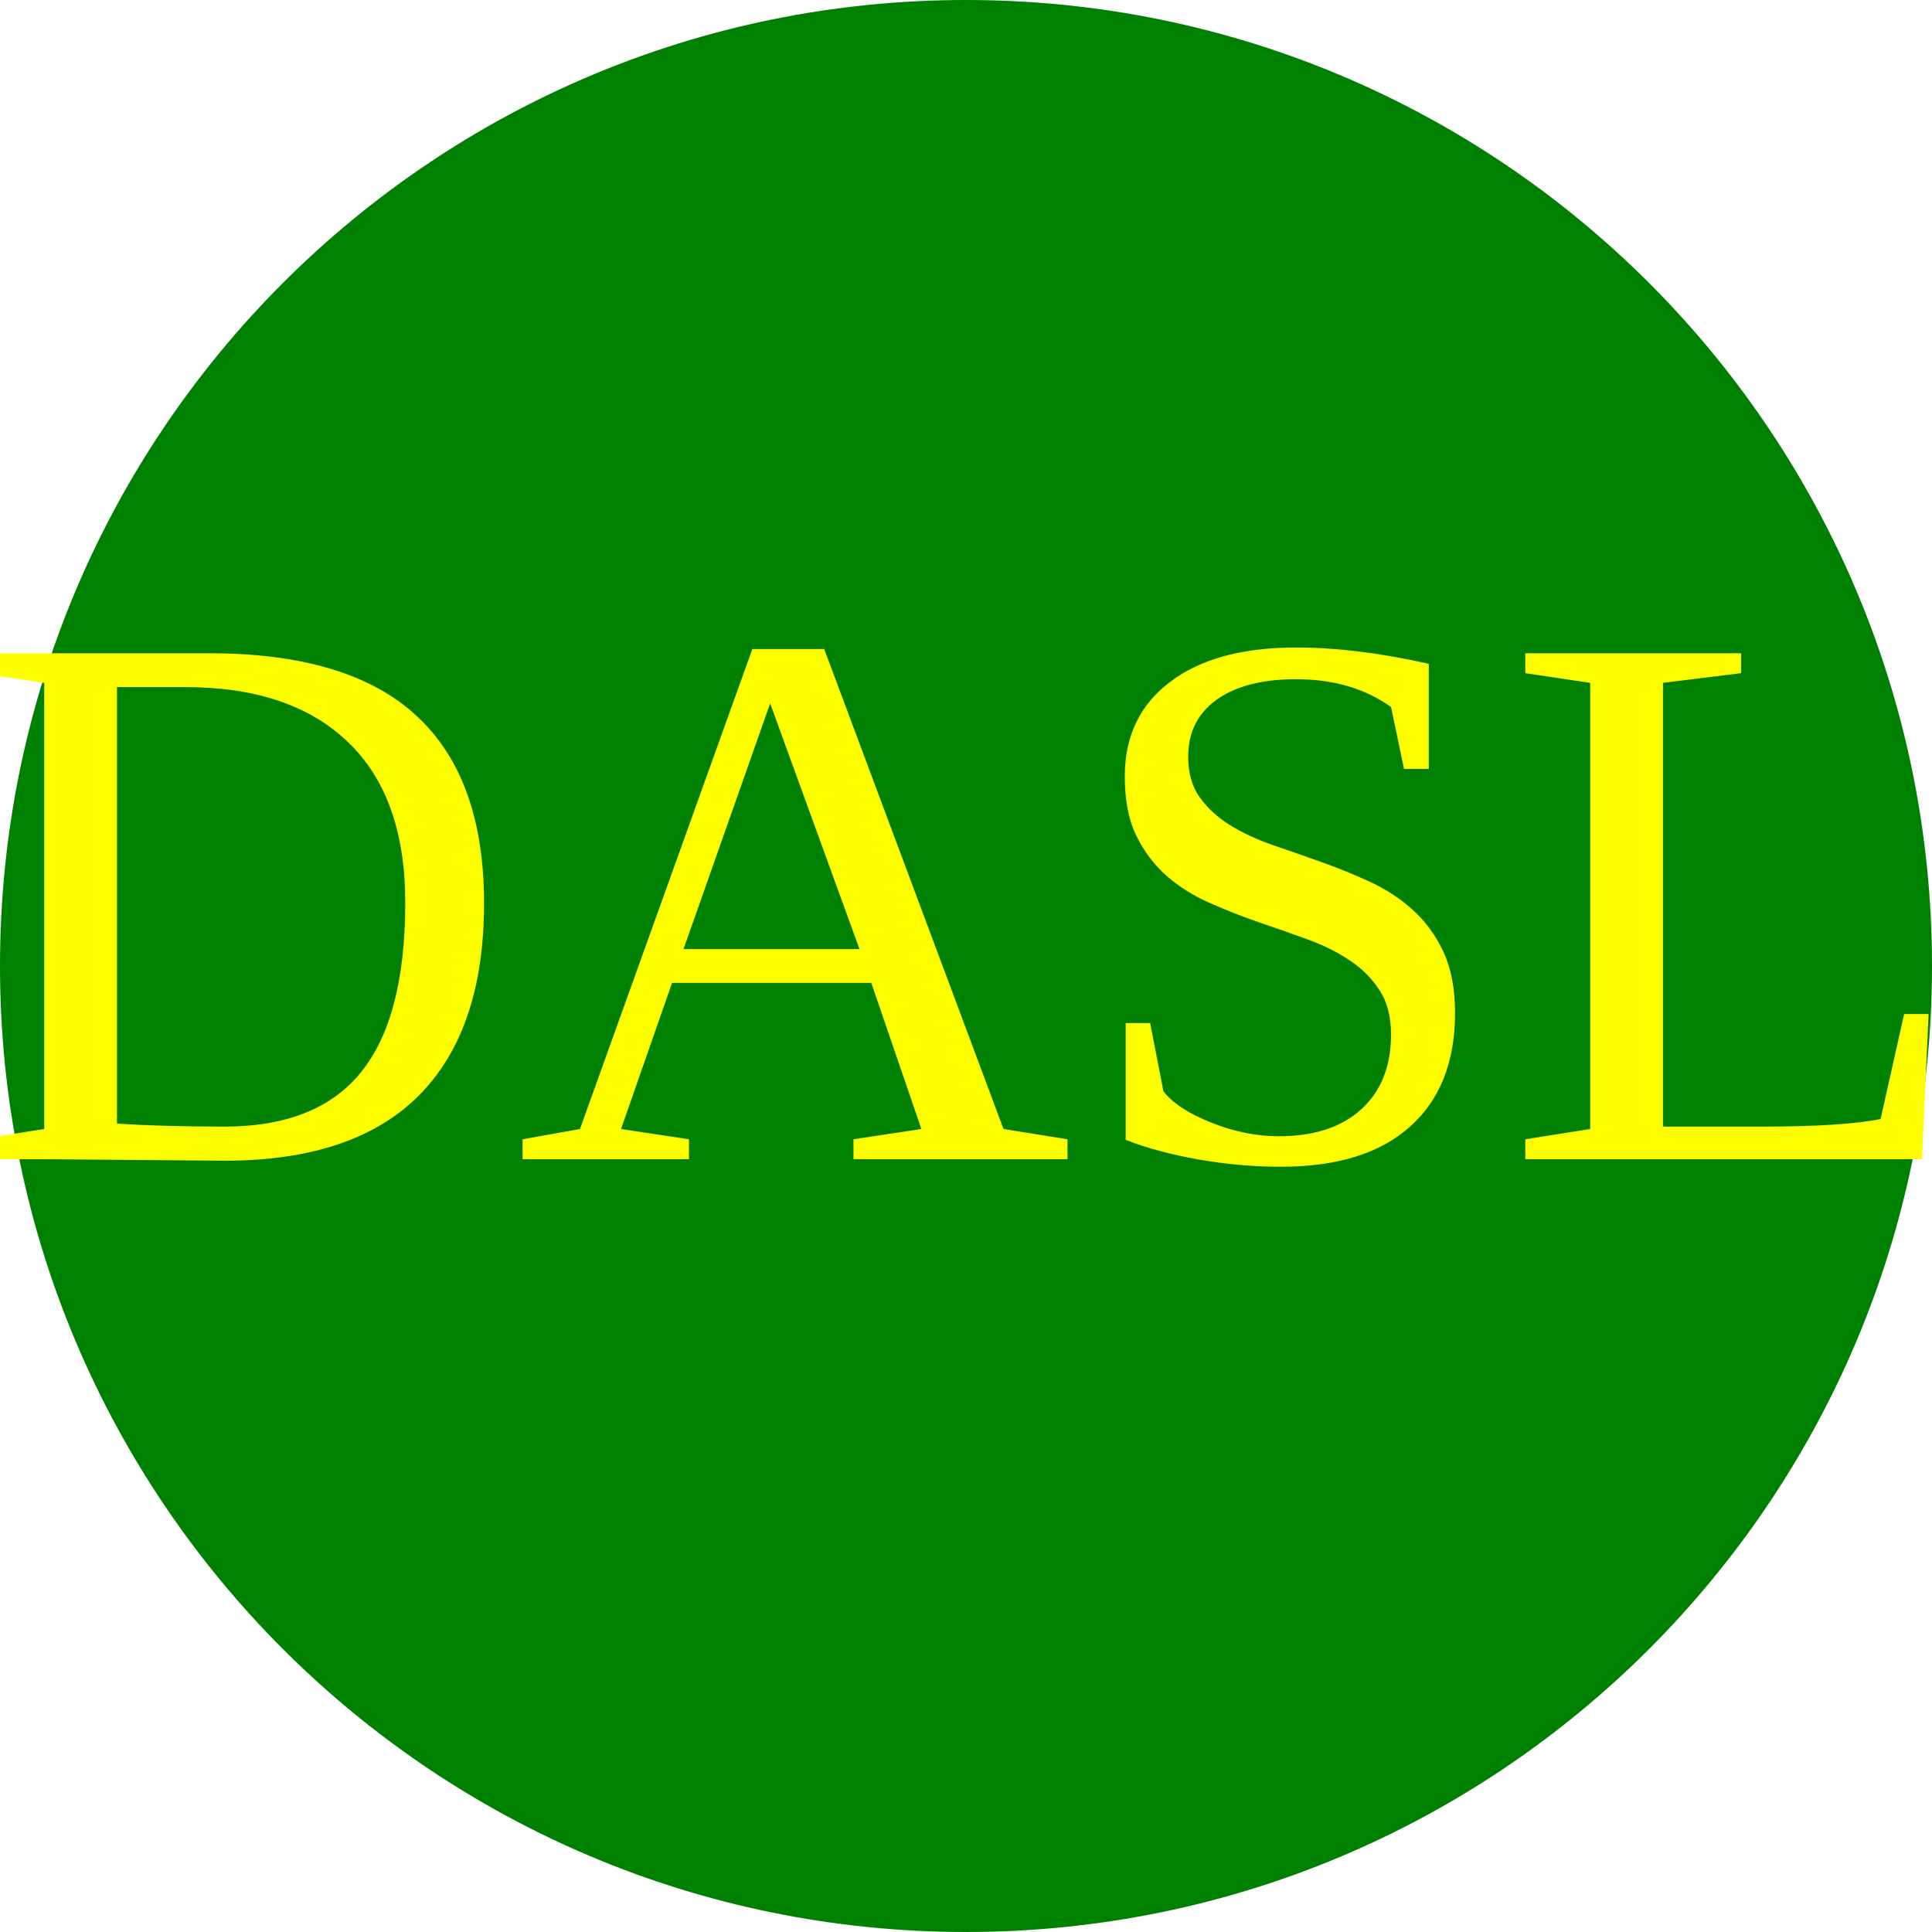
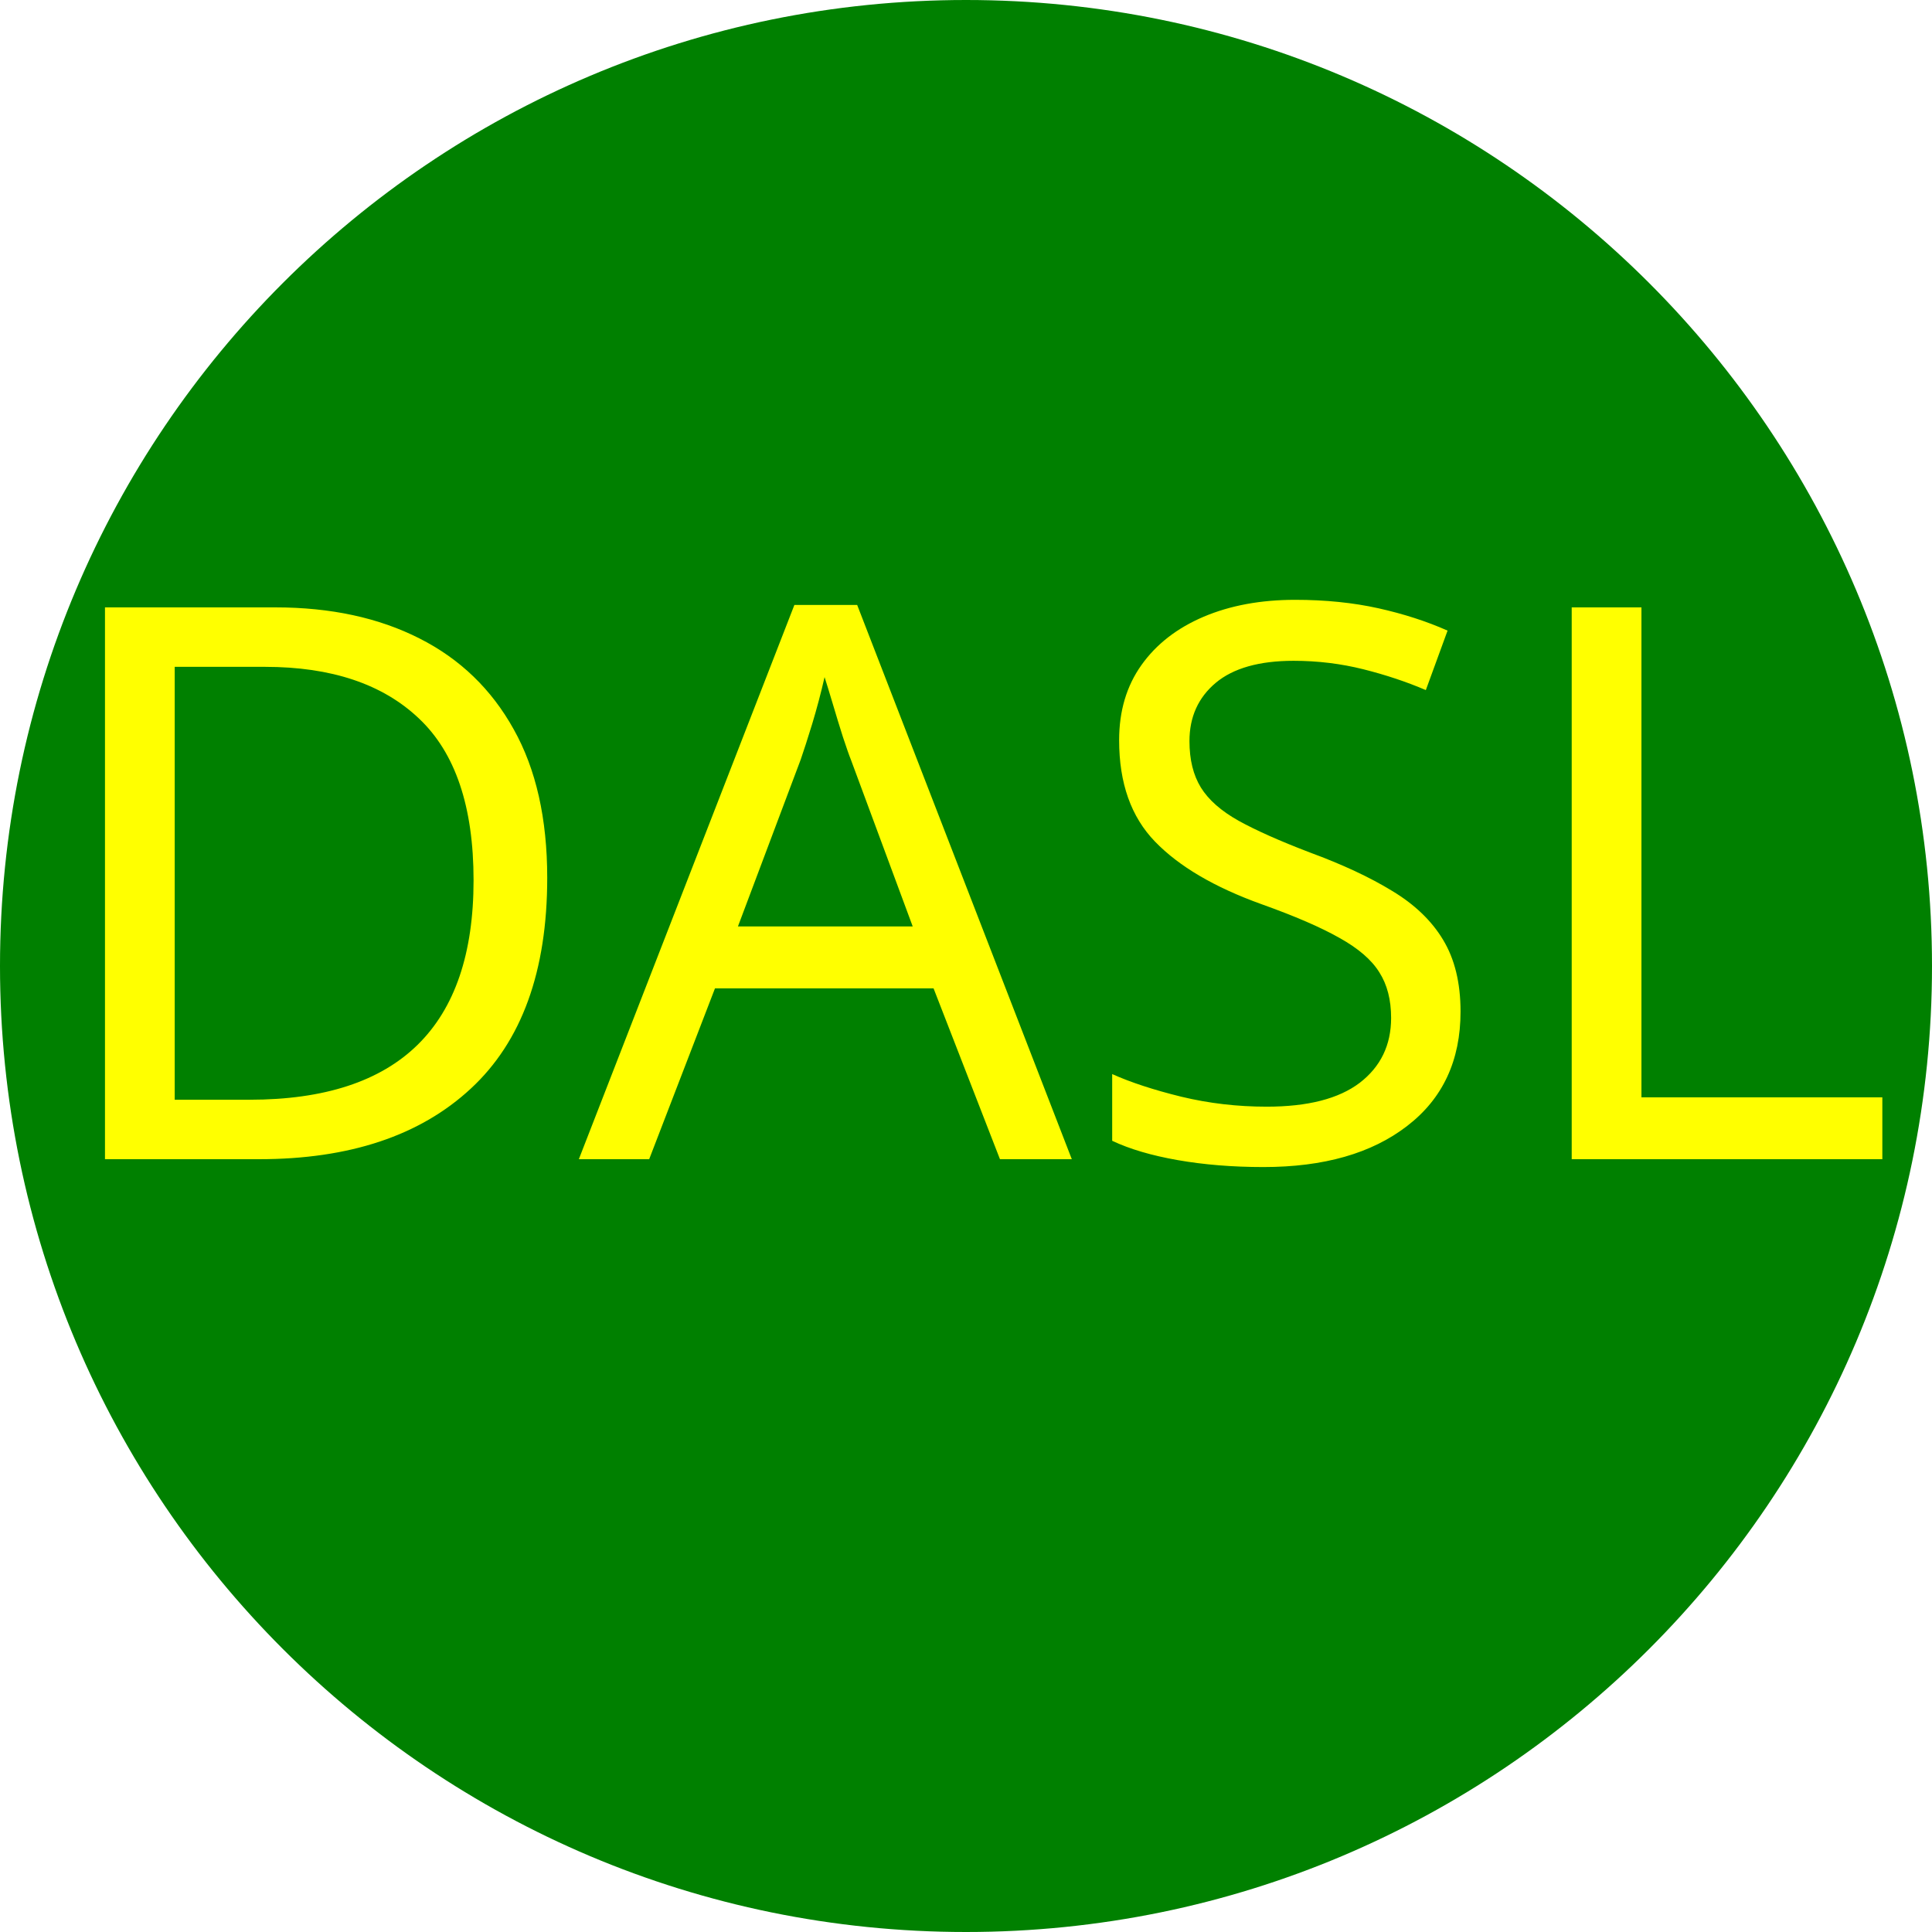
<svg xmlns="http://www.w3.org/2000/svg" version="1.1" baseProfile="full" width="100" height="100">
  <circle cx="50" cy="50" r="50" fill="green" />
-   <text x="50" y="60" font-size="40" text-anchor="middle" fill="yellow">DASL</text>
+   <text x="50" y="60" font-size="40" text-anchor="middle" fill="yellow" font-family="Bodoni MT">DASL</text>
</svg>
